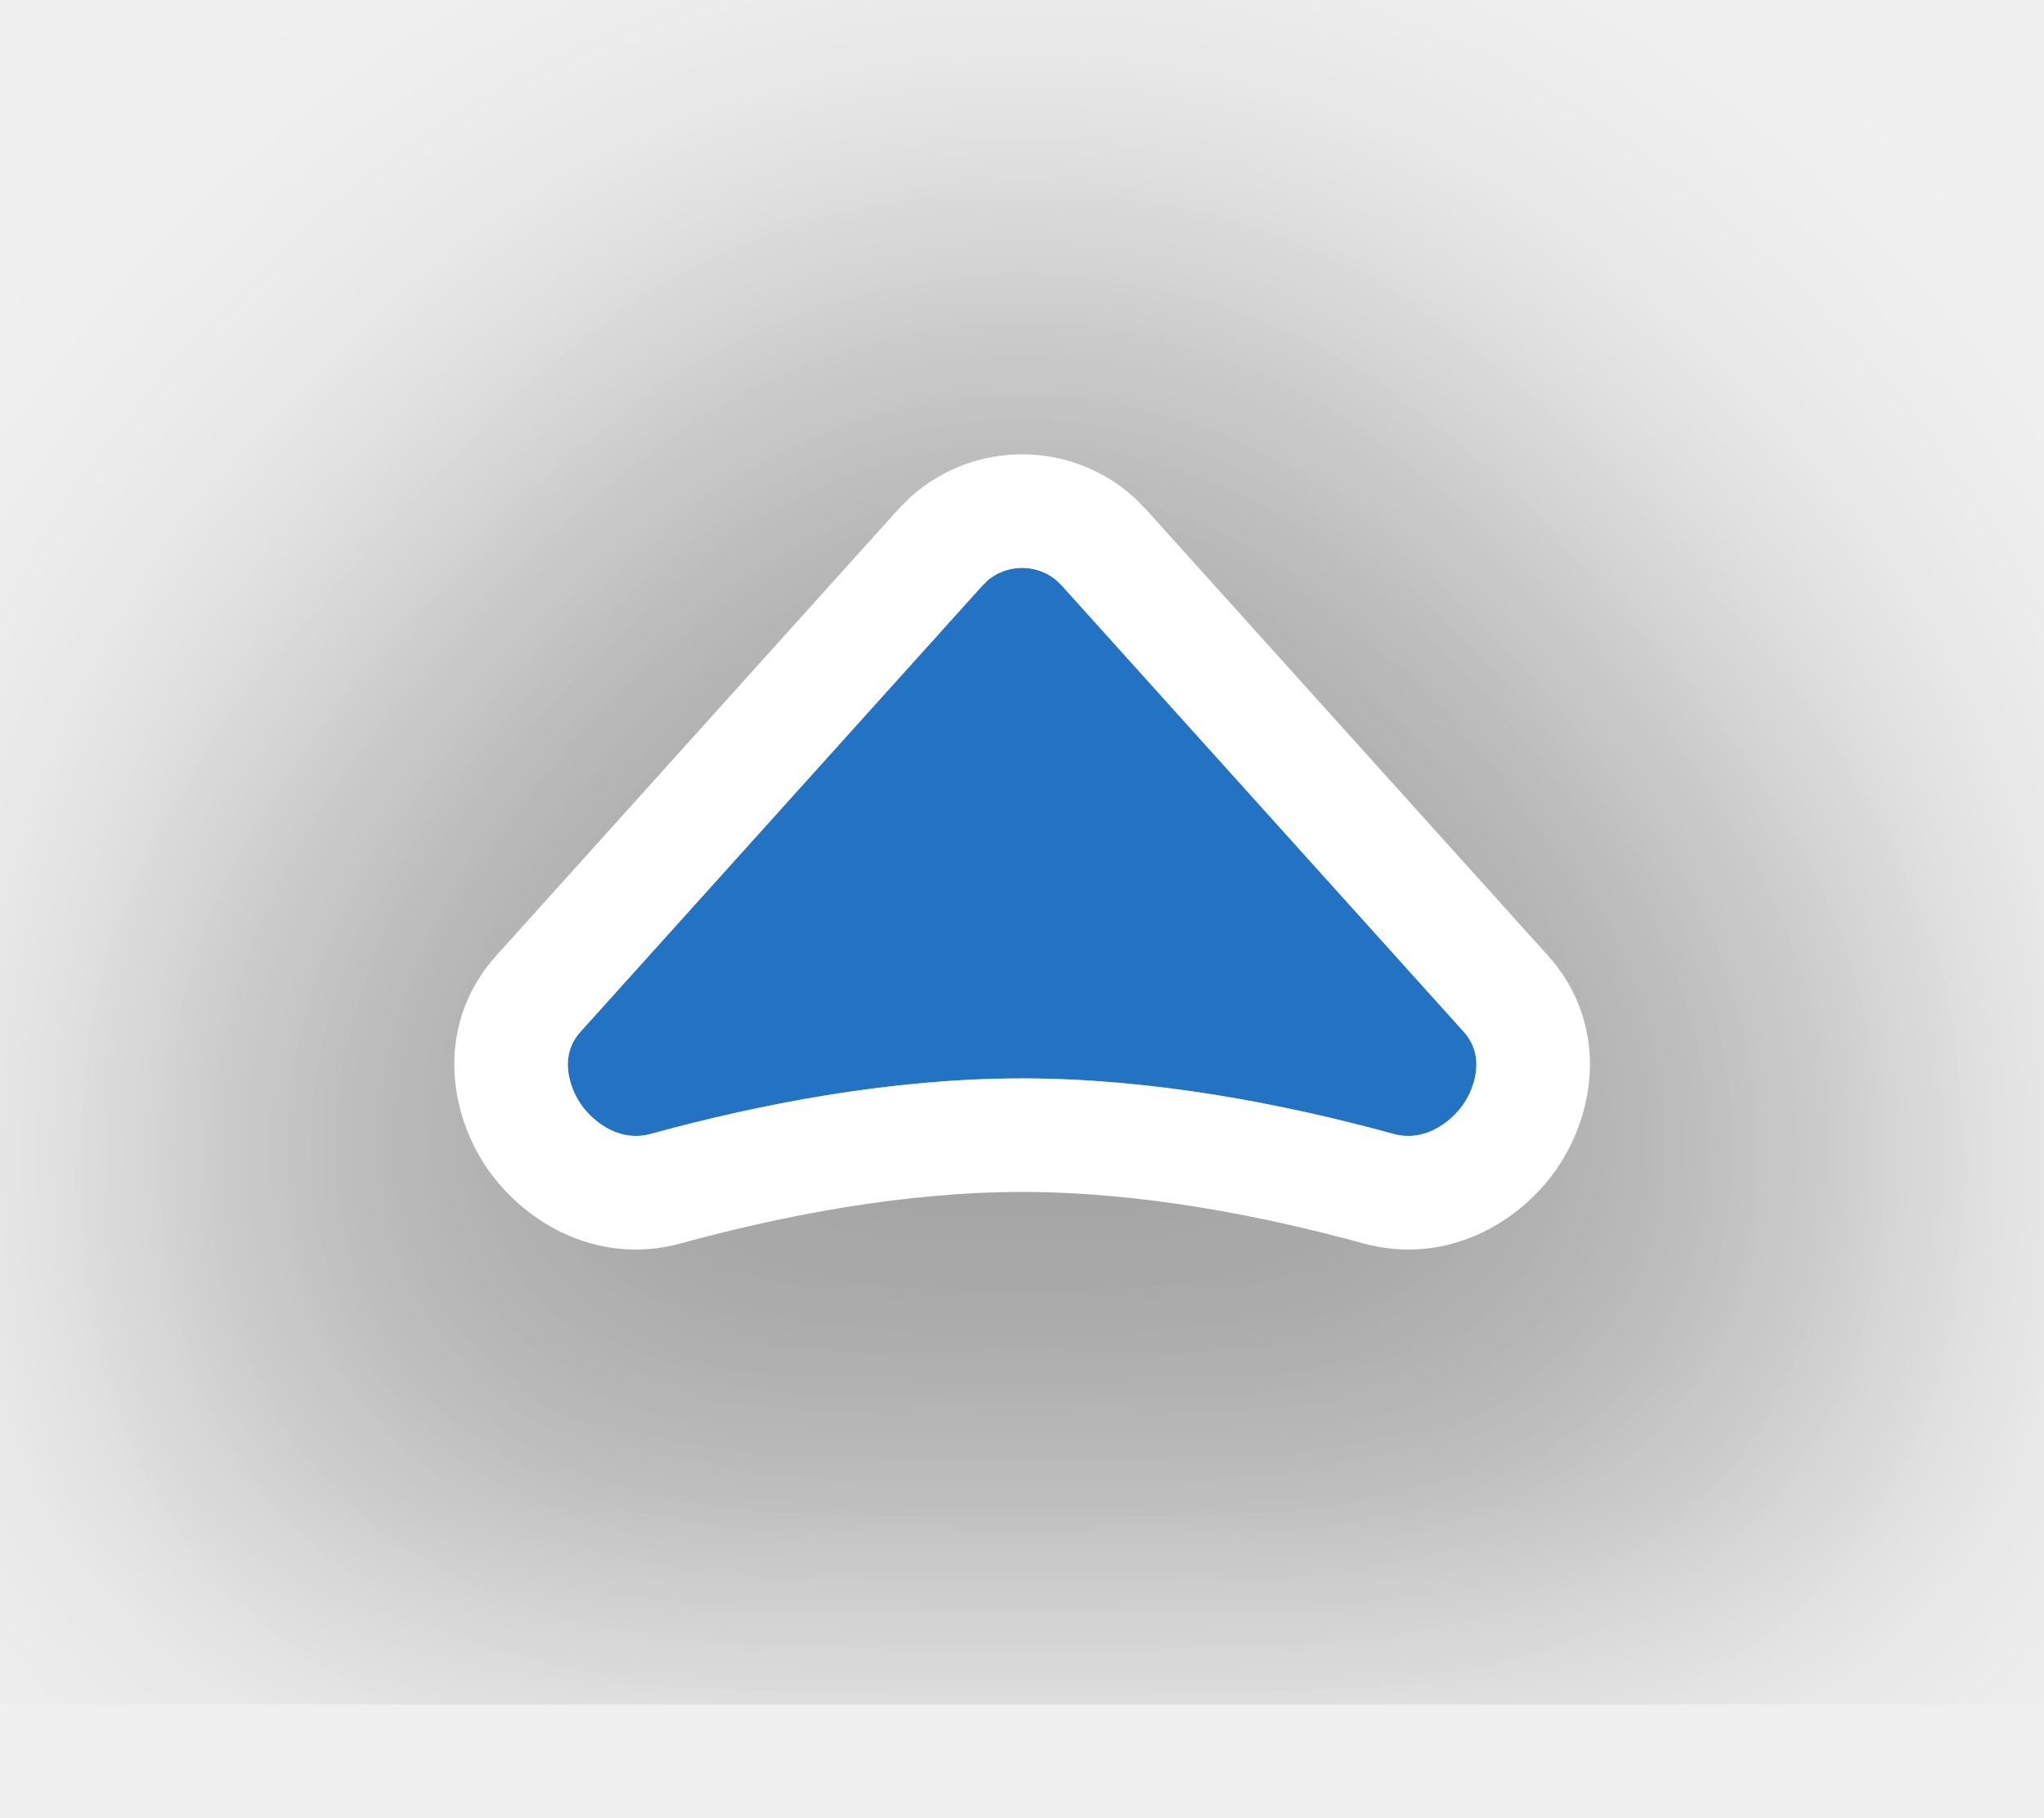
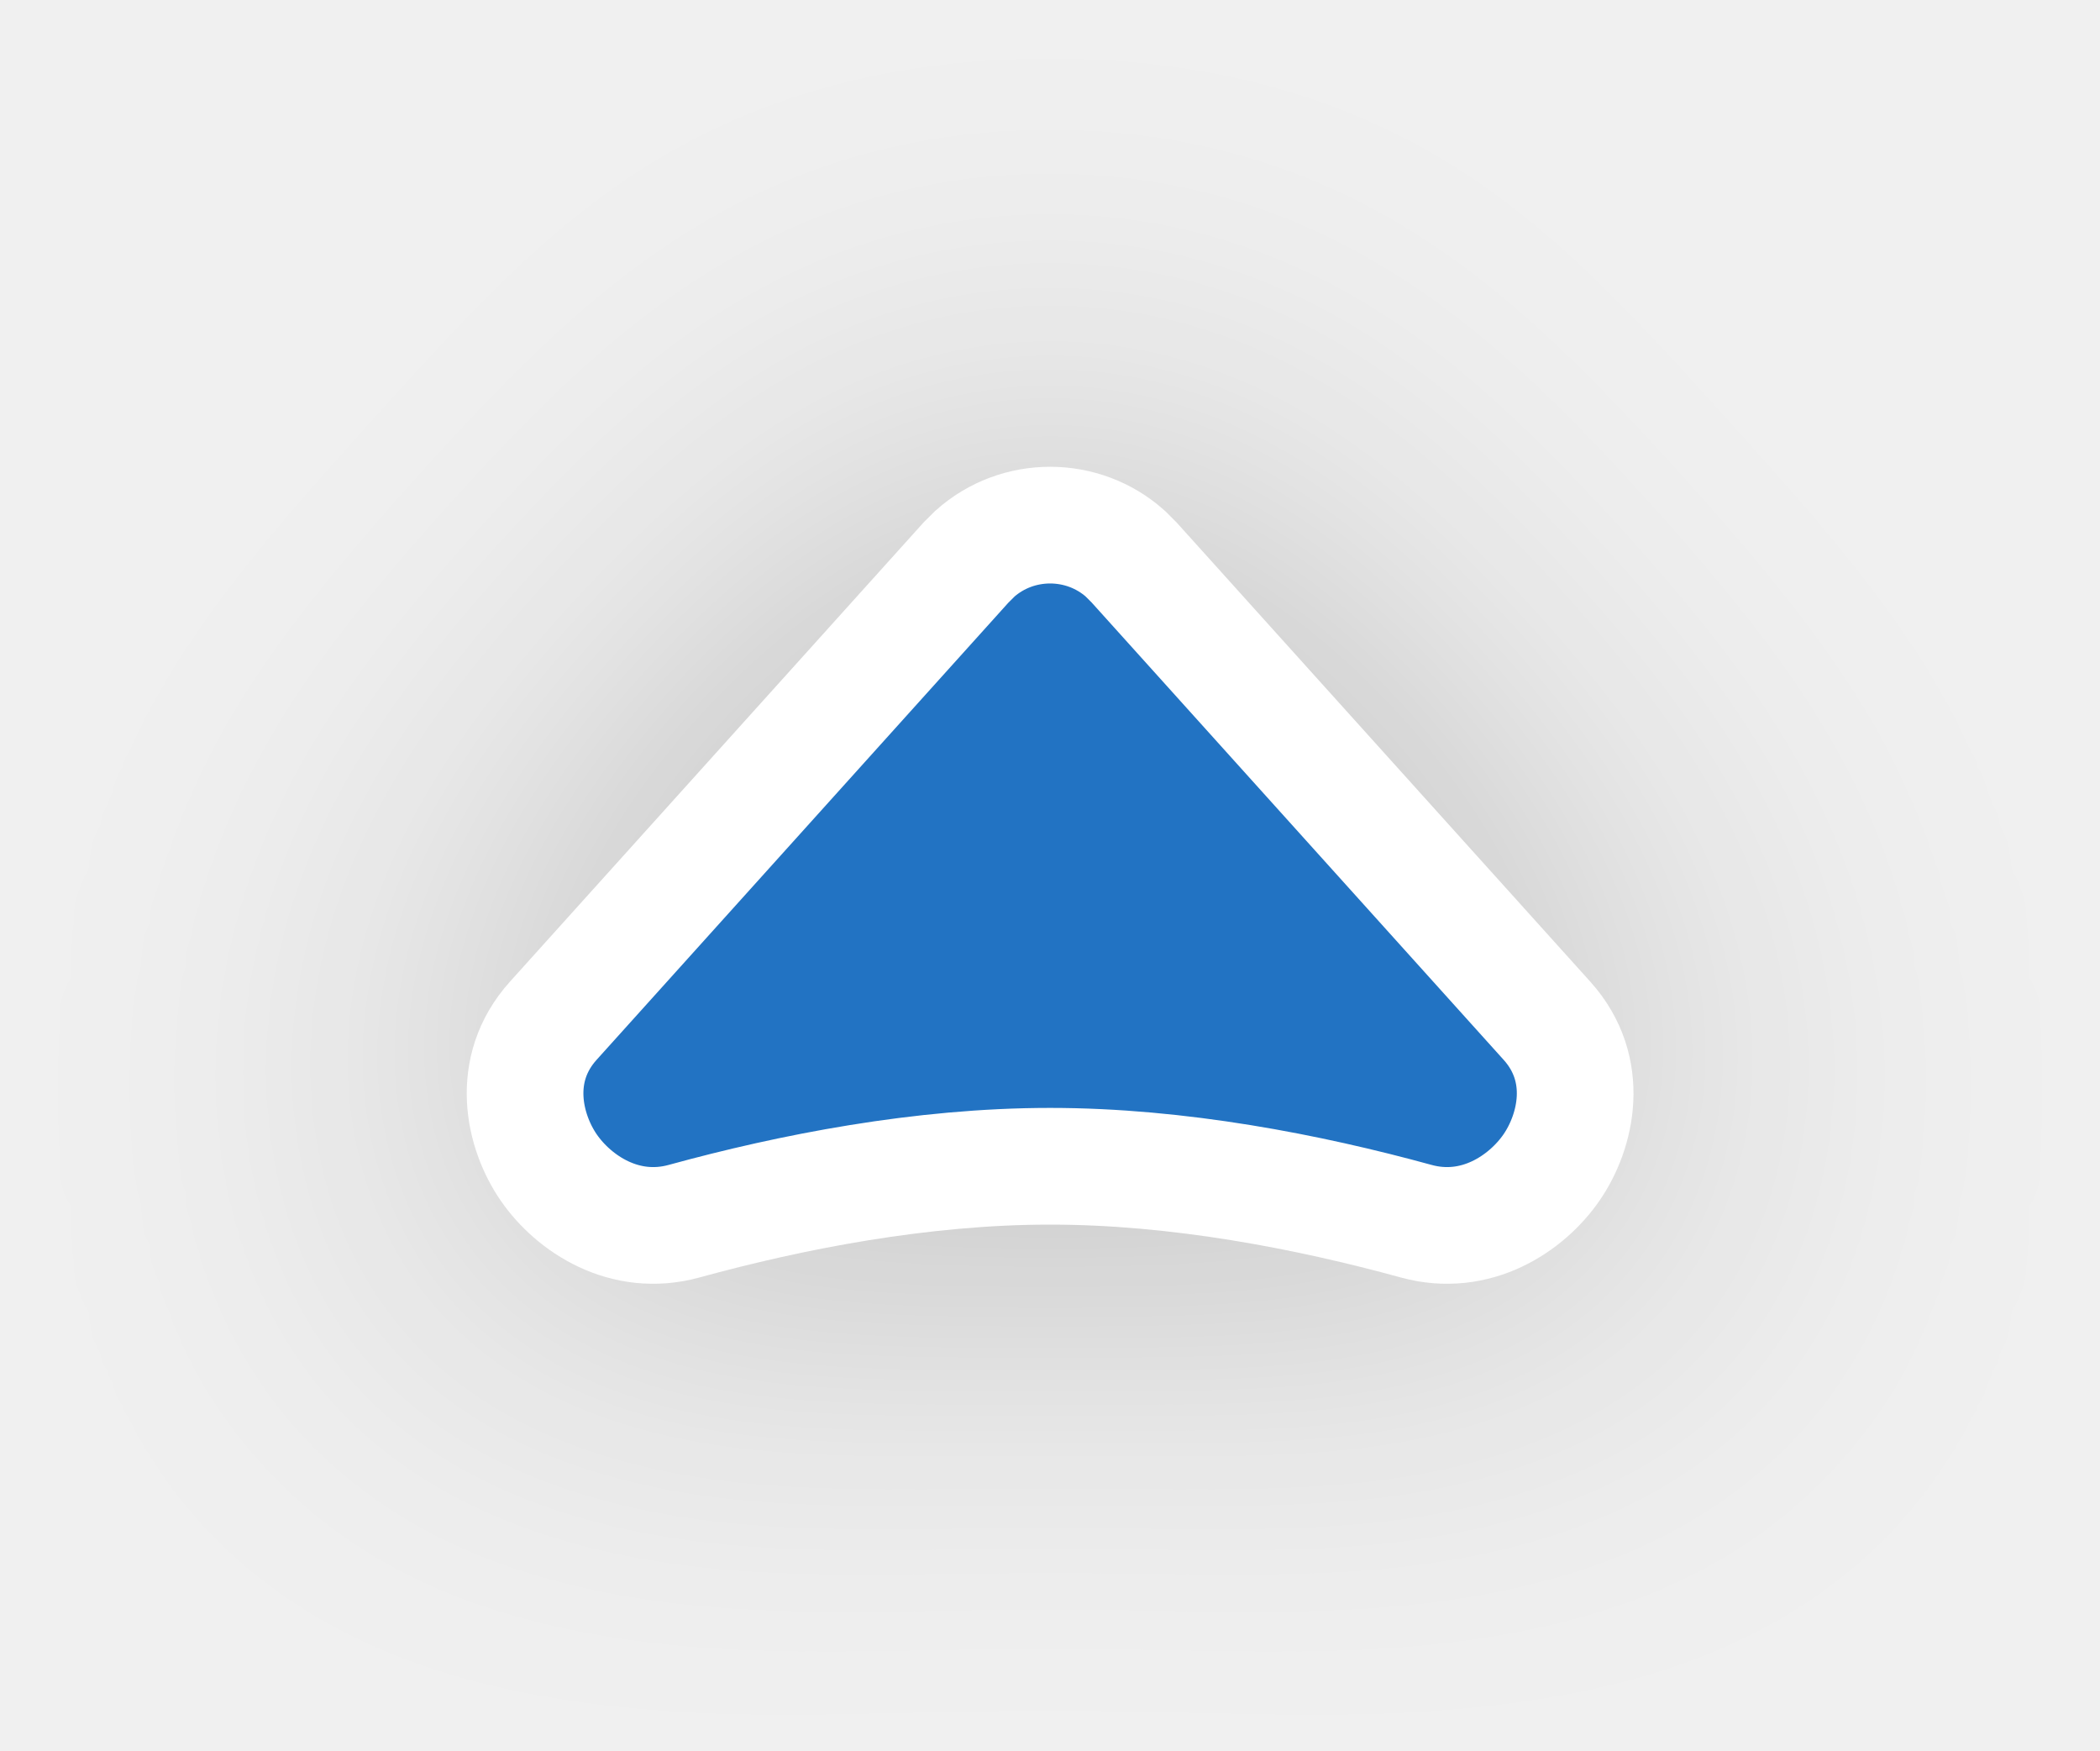
- <svg xmlns="http://www.w3.org/2000/svg" width="36" height="32" viewBox="0 0 36 32" fill="none">
+ <svg xmlns="http://www.w3.org/2000/svg" width="36" height="30" viewBox="0 0 36 30" fill="none">
  <g filter="url(#filter0_d_8318_6884)">
-     <g filter="url(#filter1_d_8318_6884)">
-       <path d="M17.305 10.308C17.675 9.897 18.328 9.897 18.699 10.308L25.776 18.164C26.443 18.904 25.513 20.231 24.544 19.965C22.656 19.447 20.326 18.988 18.002 18.988C15.677 18.988 13.348 19.447 11.46 19.965C10.491 20.231 9.561 18.904 10.227 18.164L17.305 10.308Z" fill="#2273C3" />
-       <path d="M16.713 9.489C17.444 8.837 18.56 8.837 19.291 9.489L19.441 9.639L26.52 17.495C27.272 18.33 27.024 19.391 26.596 20.011C26.167 20.631 25.298 21.209 24.279 20.93C22.439 20.425 20.205 19.988 18.002 19.988C15.799 19.988 13.565 20.425 11.725 20.93C10.706 21.209 9.837 20.631 9.408 20.011C8.98 19.391 8.732 18.33 9.484 17.495L16.562 9.639L16.713 9.489Z" stroke="white" stroke-width="2" />
-     </g>
+     <path d="M16.713 9.489C17.444 8.837 18.56 8.837 19.291 9.489L19.441 9.639L26.52 17.495C27.272 18.33 27.024 19.391 26.596 20.011C26.167 20.631 25.298 21.209 24.279 20.93C22.439 20.425 20.205 19.988 18.002 19.988C15.799 19.988 13.565 20.425 11.725 20.93C10.706 21.209 9.837 20.631 9.408 20.011C8.98 19.391 8.732 18.33 9.484 17.495L16.562 9.639L16.713 9.489Z" fill="#2273C3" stroke="white" stroke-width="2" />
  </g>
  <defs>
    <filter id="filter0_d_8318_6884" x="0" y="0" width="36.004" height="30.004" filterUnits="userSpaceOnUse" color-interpolation-filters="sRGB">
      <feFlood flood-opacity="0" result="BackgroundImageFix" />
      <feColorMatrix in="SourceAlpha" type="matrix" values="0 0 0 0 0 0 0 0 0 0 0 0 0 0 0 0 0 0 127 0" result="hardAlpha" />
      <feOffset />
      <feGaussianBlur stdDeviation="4" />
      <feColorMatrix type="matrix" values="0 0 0 0 0 0 0 0 0 0 0 0 0 0 0 0 0 0 0.23 0" />
      <feBlend mode="normal" in2="BackgroundImageFix" result="effect1_dropShadow_8318_6884" />
      <feBlend mode="normal" in="SourceGraphic" in2="effect1_dropShadow_8318_6884" result="shape" />
    </filter>
-     <filter id="filter1_d_8318_6884" x="0" y="2" width="36.004" height="30.004" filterUnits="userSpaceOnUse" color-interpolation-filters="sRGB">
-       <feFlood flood-opacity="0" result="BackgroundImageFix" />
-       <feColorMatrix in="SourceAlpha" type="matrix" values="0 0 0 0 0 0 0 0 0 0 0 0 0 0 0 0 0 0 127 0" result="hardAlpha" />
-       <feOffset dy="2" />
-       <feGaussianBlur stdDeviation="4" />
-       <feColorMatrix type="matrix" values="0 0 0 0 0 0 0 0 0 0 0 0 0 0 0 0 0 0 0.16 0" />
-       <feBlend mode="normal" in2="BackgroundImageFix" result="effect1_dropShadow_8318_6884" />
-       <feBlend mode="normal" in="SourceGraphic" in2="effect1_dropShadow_8318_6884" result="shape" />
-     </filter>
  </defs>
</svg>
